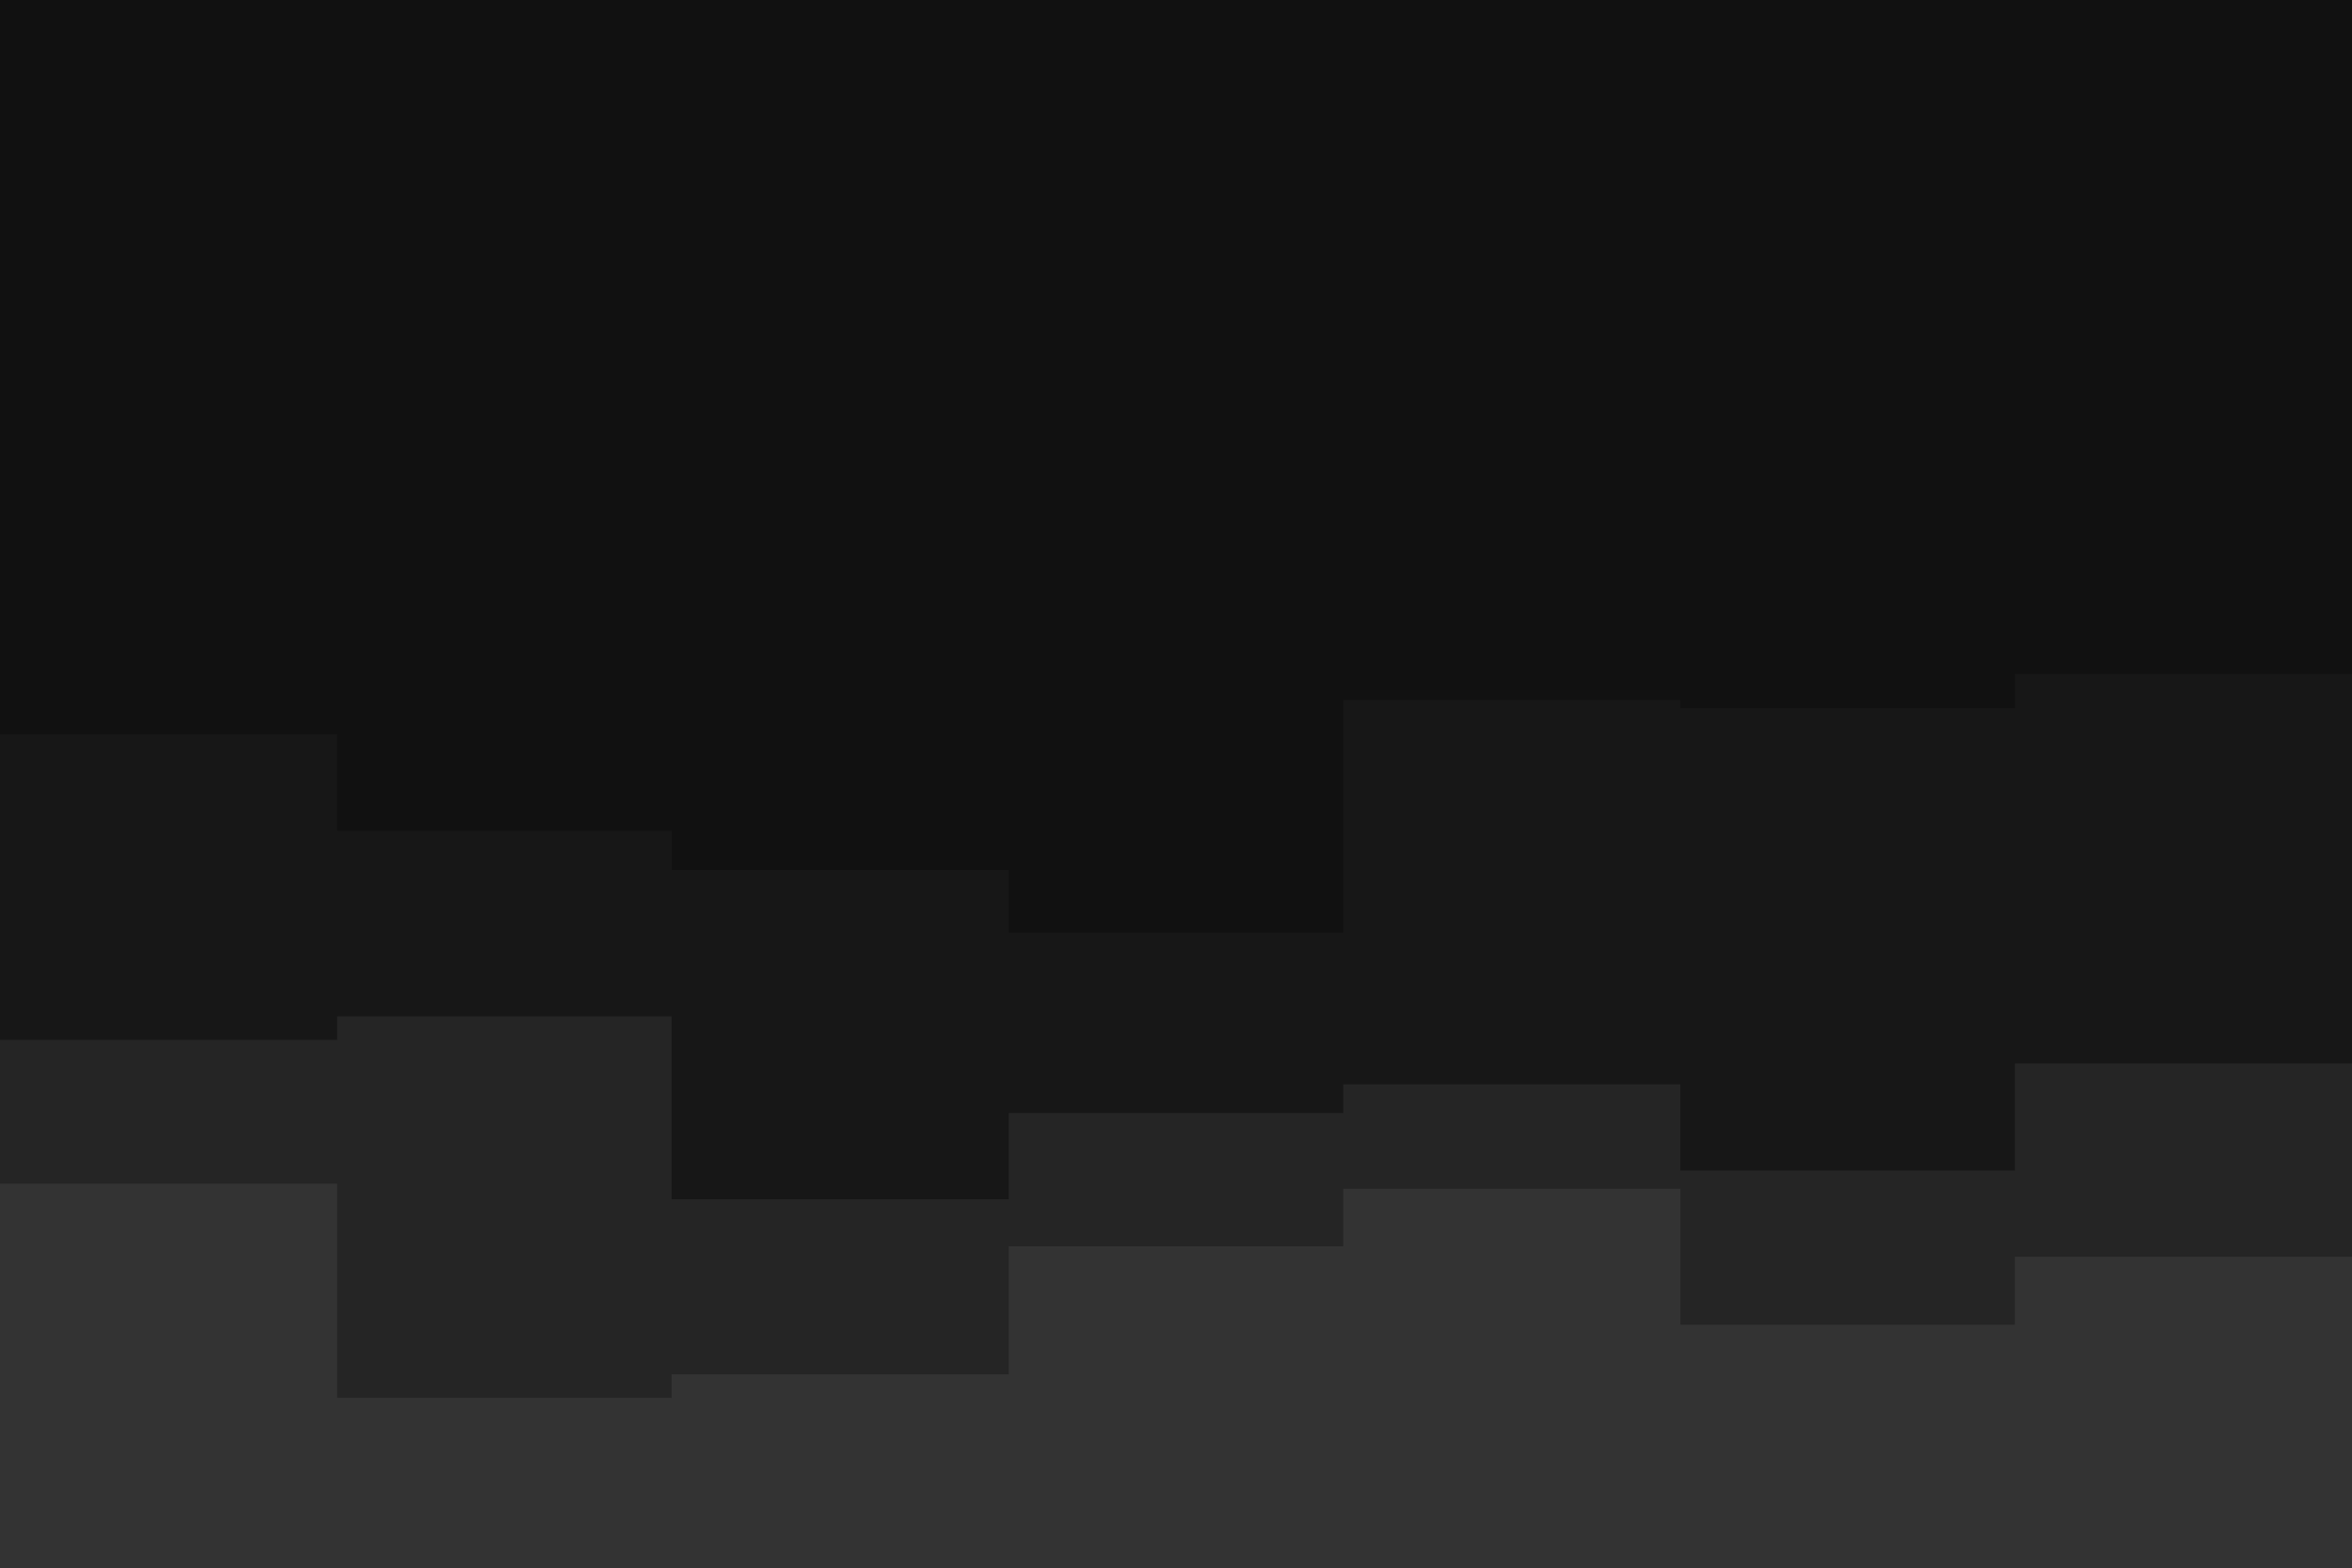
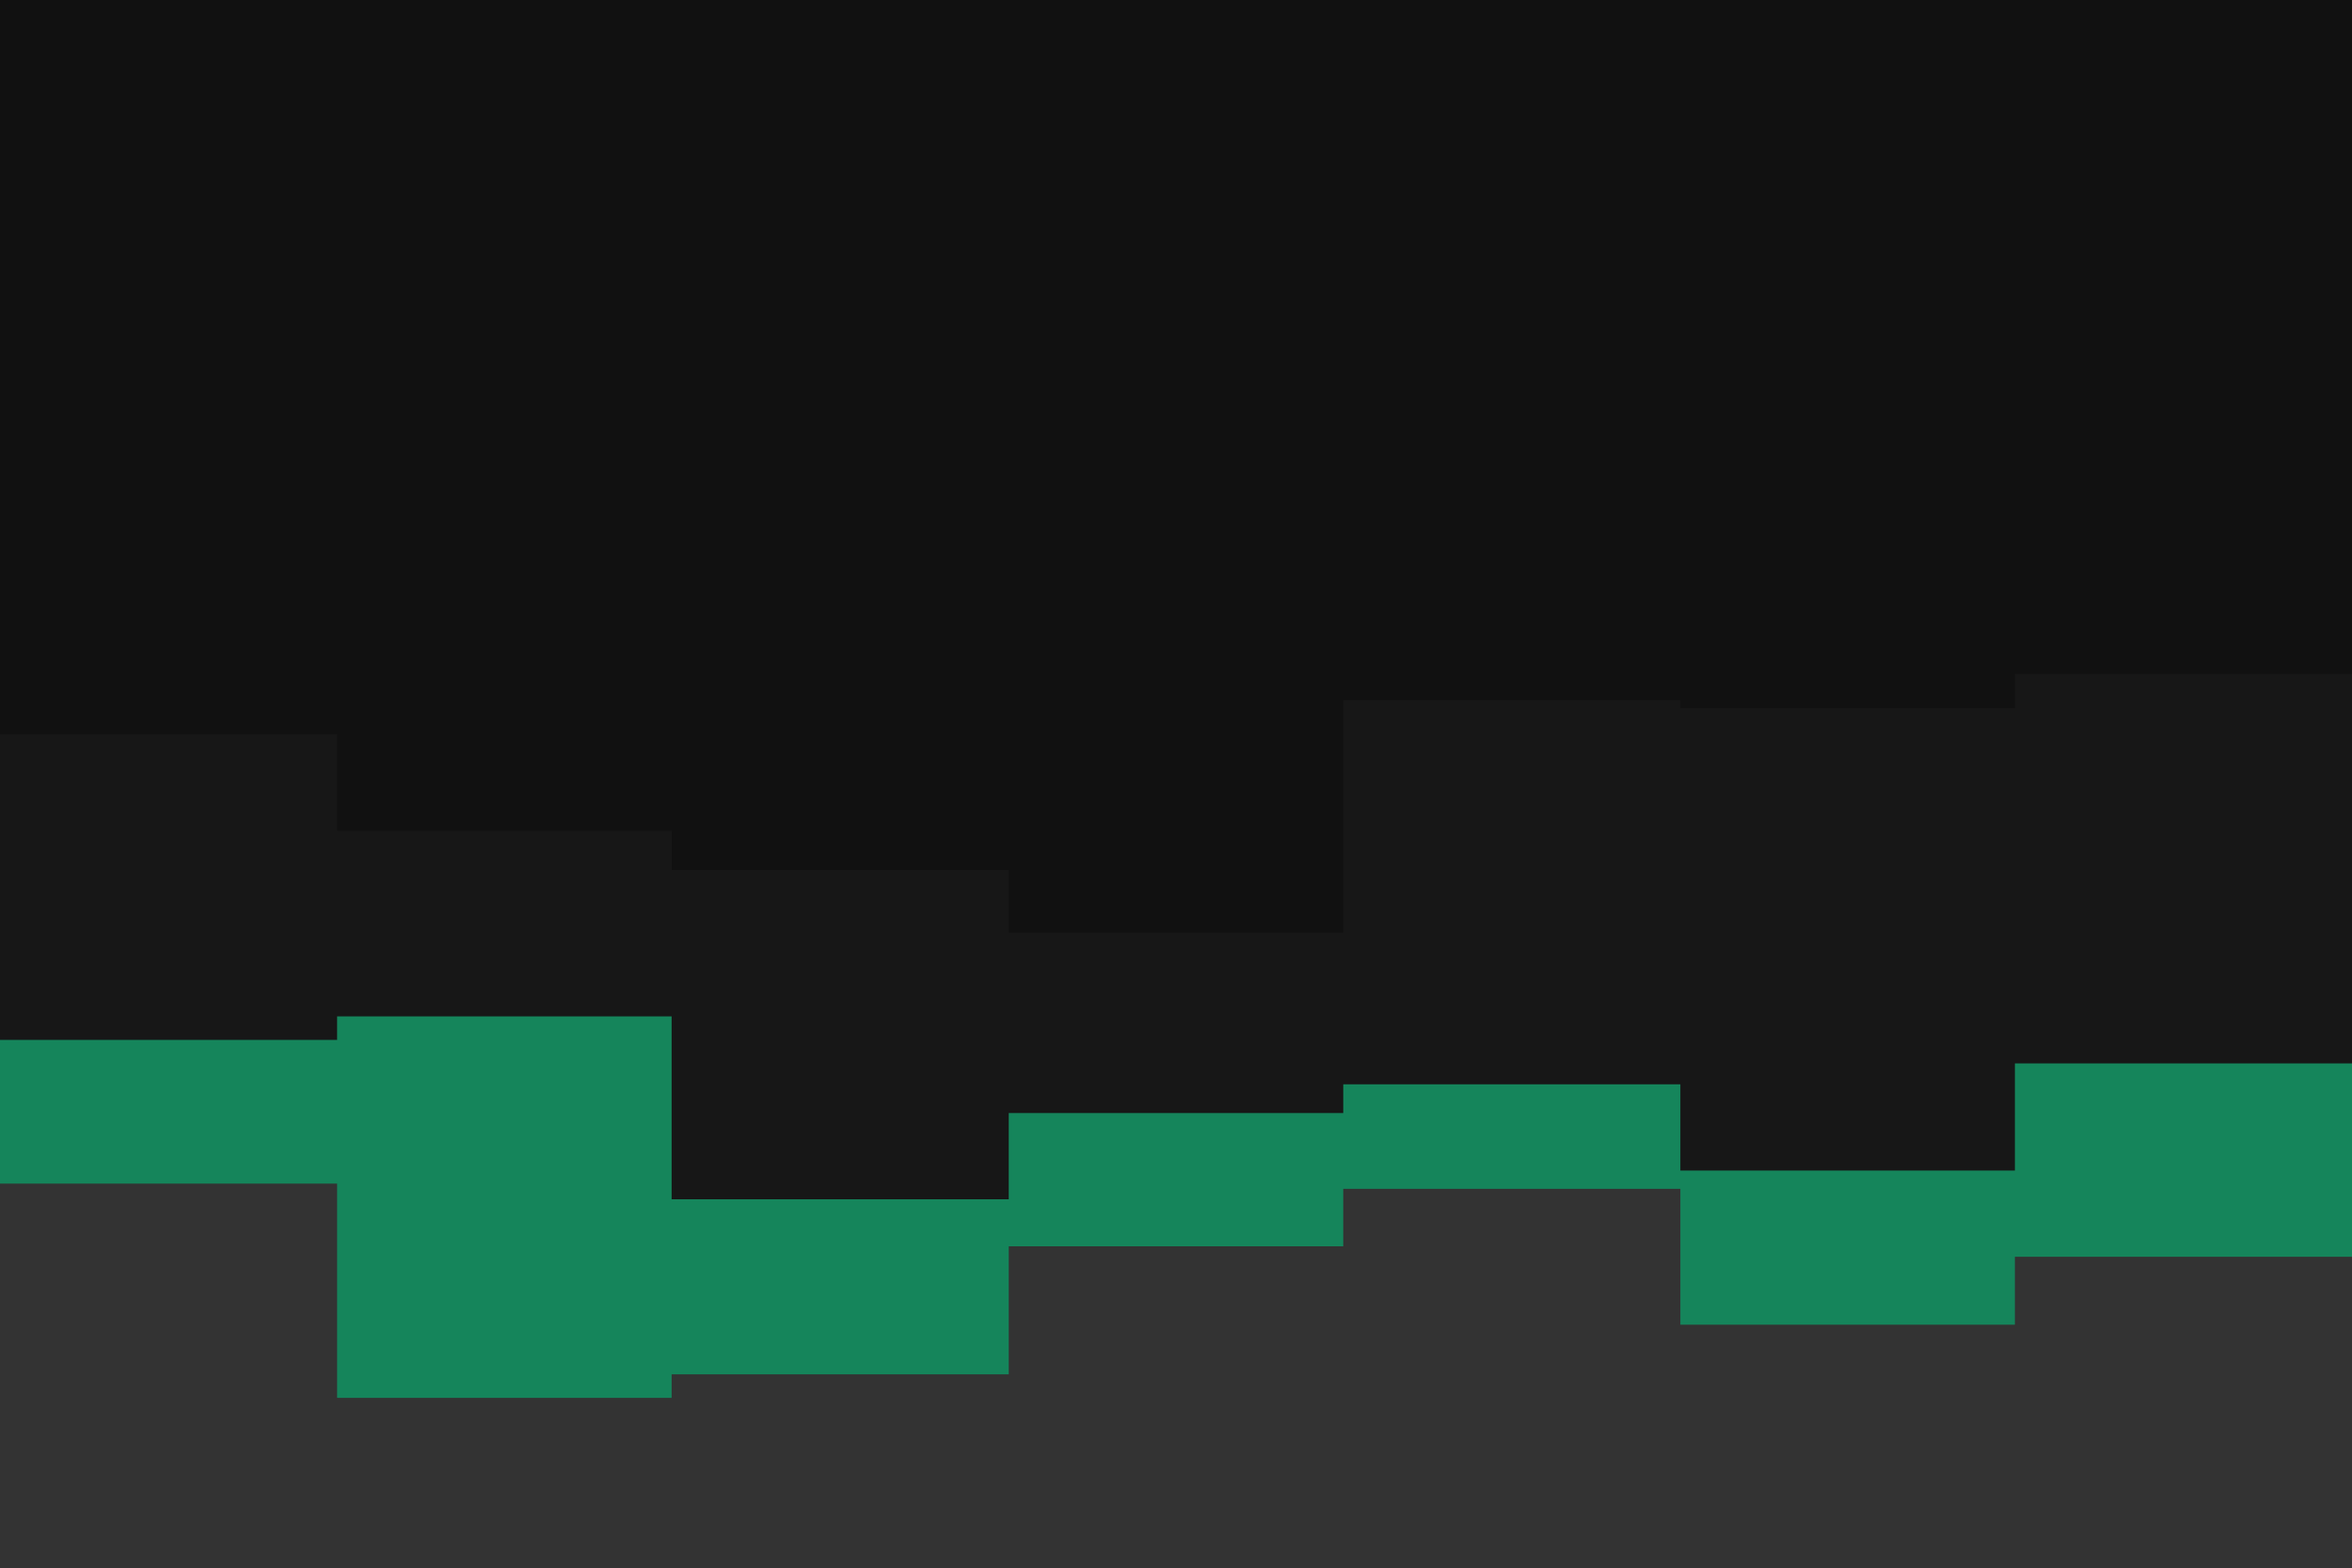
<svg xmlns="http://www.w3.org/2000/svg" id="visual" viewBox="0 0 900 600" width="900" height="600" version="1.1">
  <rect x="0" y="0" width="900" height="600" fill="#111111" />
  <path d="M0 281L129 281L129 318L257 318L257 333L386 333L386 357L514 357L514 268L643 268L643 271L771 271L771 258L900 258L900 260L900 601L900 601L771 601L771 601L643 601L643 601L514 601L514 601L386 601L386 601L257 601L257 601L129 601L129 601L0 601Z" fill="#171717" />
-   <path d="M0 398L129 398L129 389L257 389L257 459L386 459L386 426L514 426L514 415L643 415L643 448L771 448L771 407L900 407L900 430L900 601L900 601L771 601L771 601L643 601L643 601L514 601L514 601L386 601L386 601L257 601L257 601L129 601L129 601L0 601Z" fill="#252525" />
+   <path d="M0 398L129 398L129 389L257 389L257 459L386 459L386 426L514 426L514 415L643 415L643 448L771 448L771 407L900 407L900 430L900 601L900 601L771 601L771 601L643 601L643 601L514 601L514 601L386 601L386 601L257 601L257 601L129 601L129 601L0 601Z" fill="#15855b" />
  <path d="M0 453L129 453L129 535L257 535L257 526L386 526L386 477L514 477L514 455L643 455L643 507L771 507L771 481L900 481L900 457L900 601L900 601L771 601L771 601L643 601L643 601L514 601L514 601L386 601L386 601L257 601L257 601L129 601L129 601L0 601Z" fill="#333333" />
</svg>
